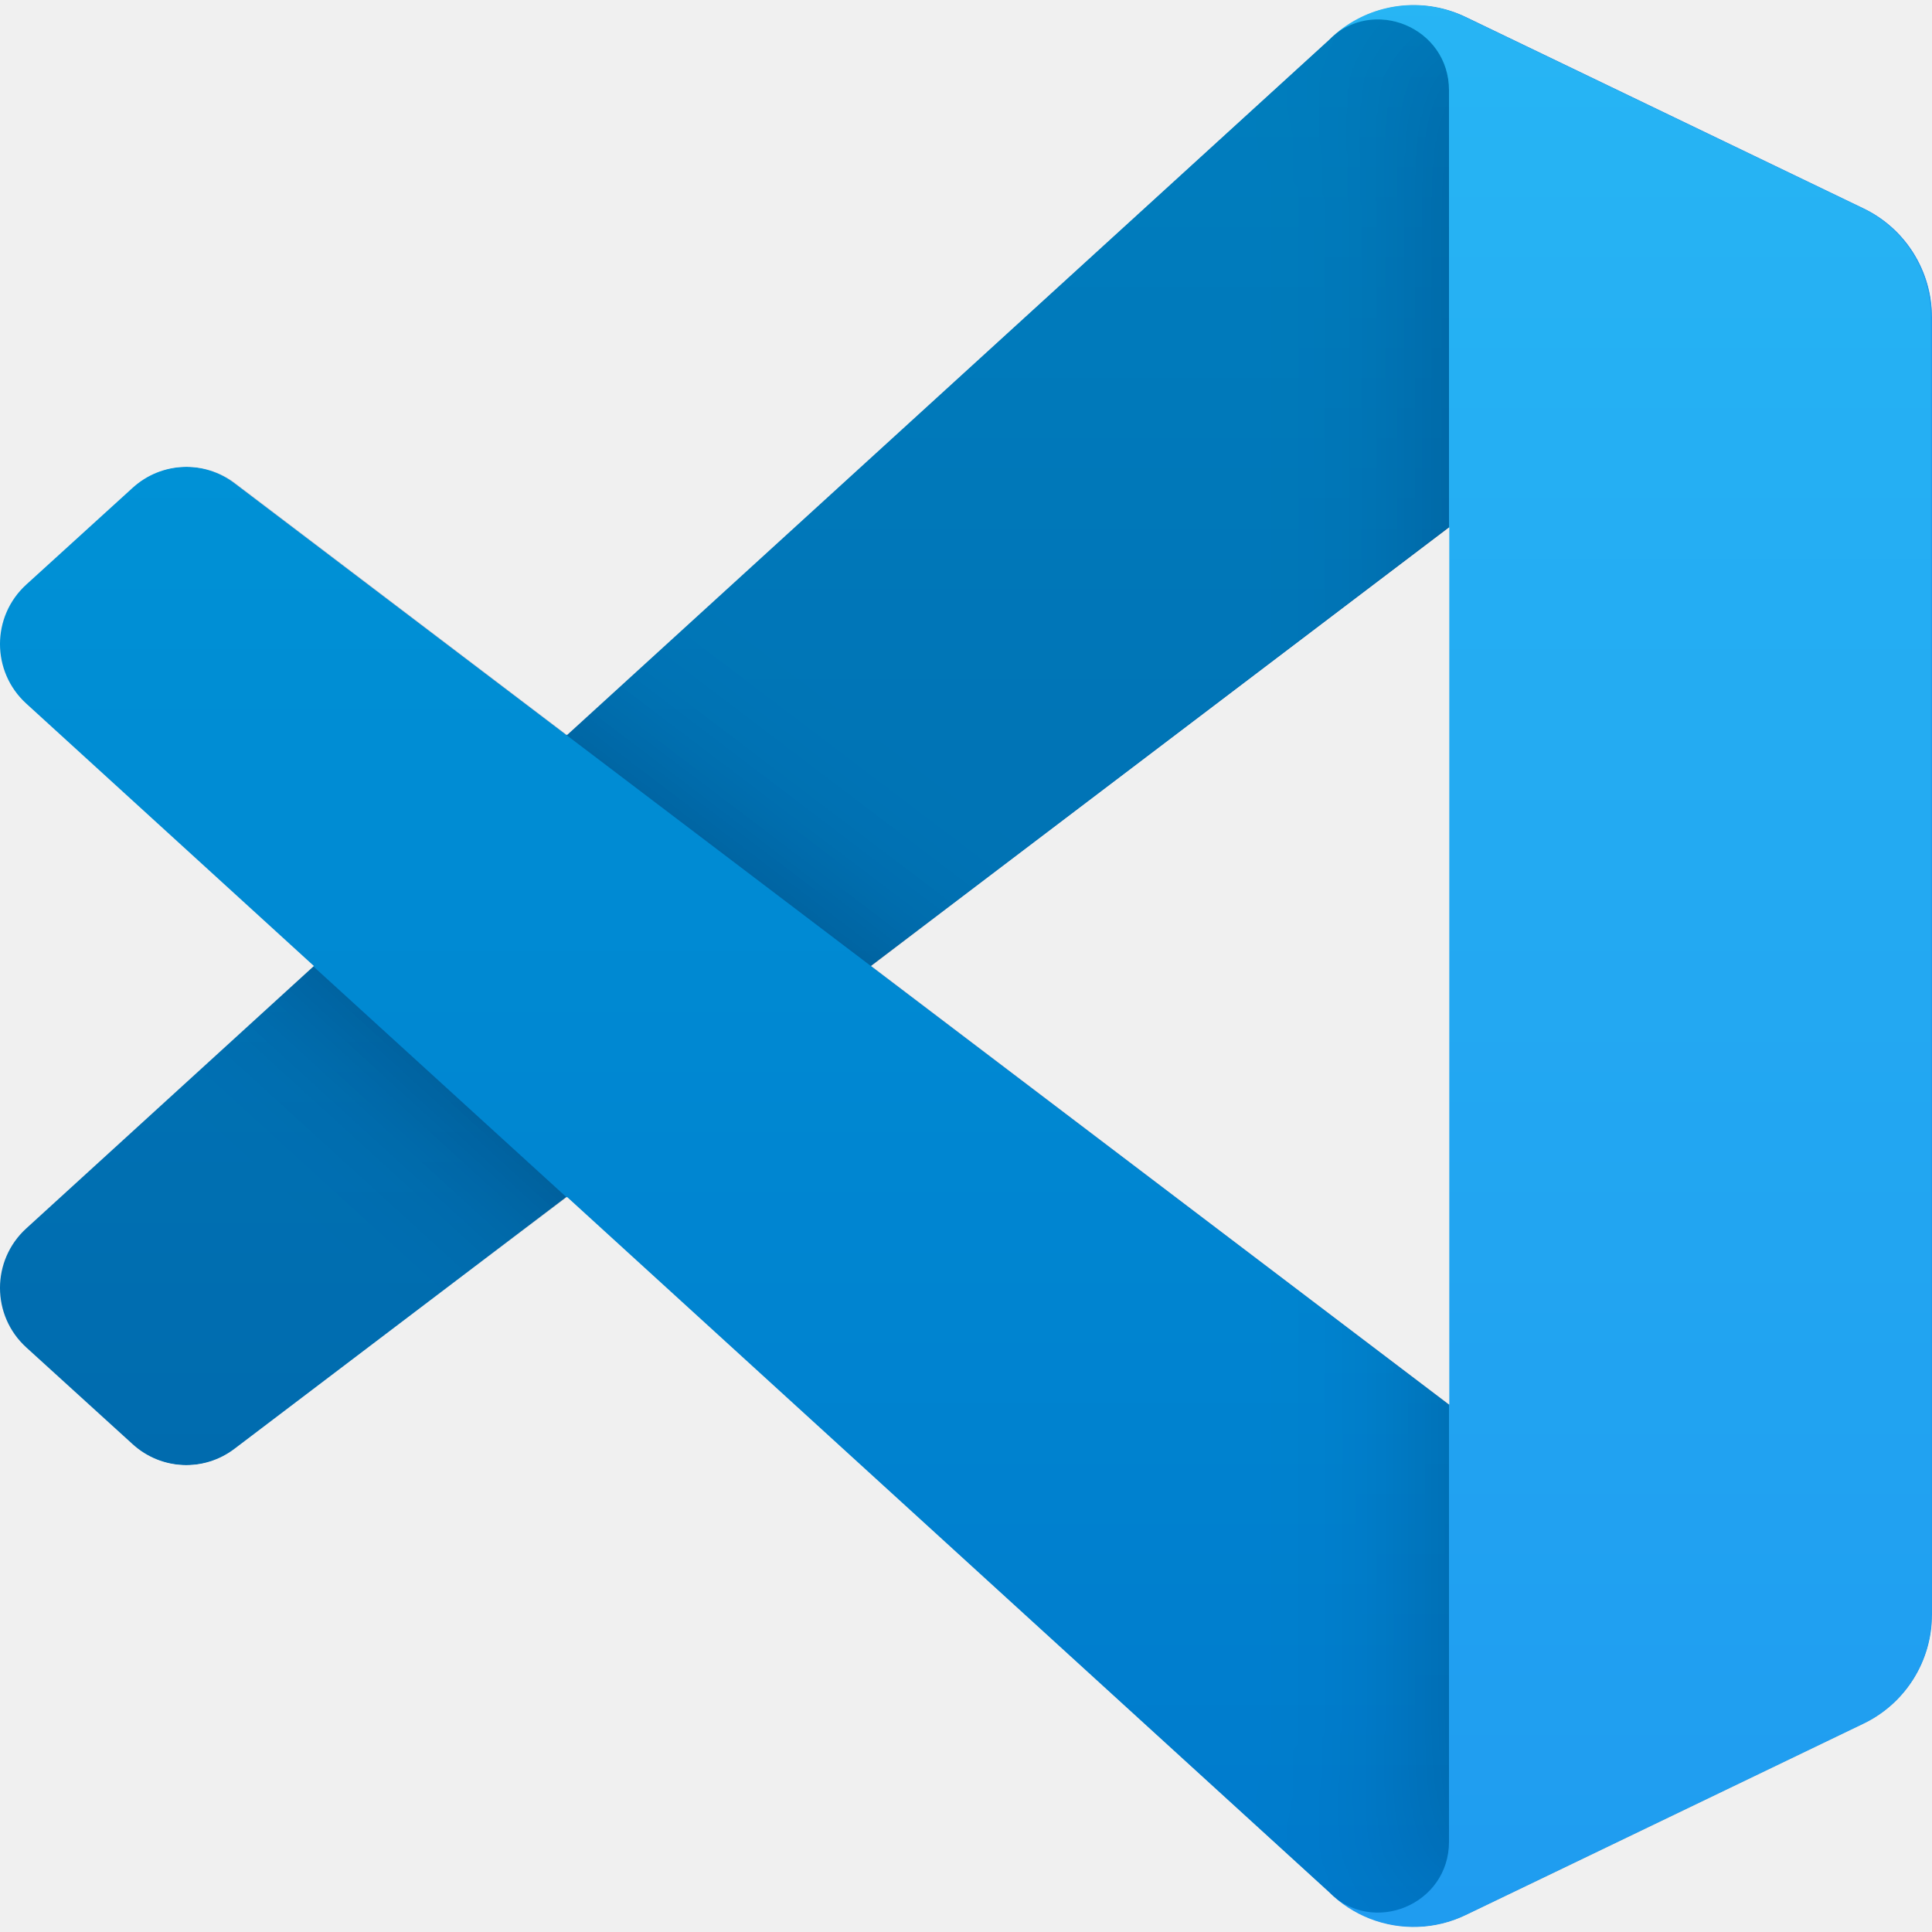
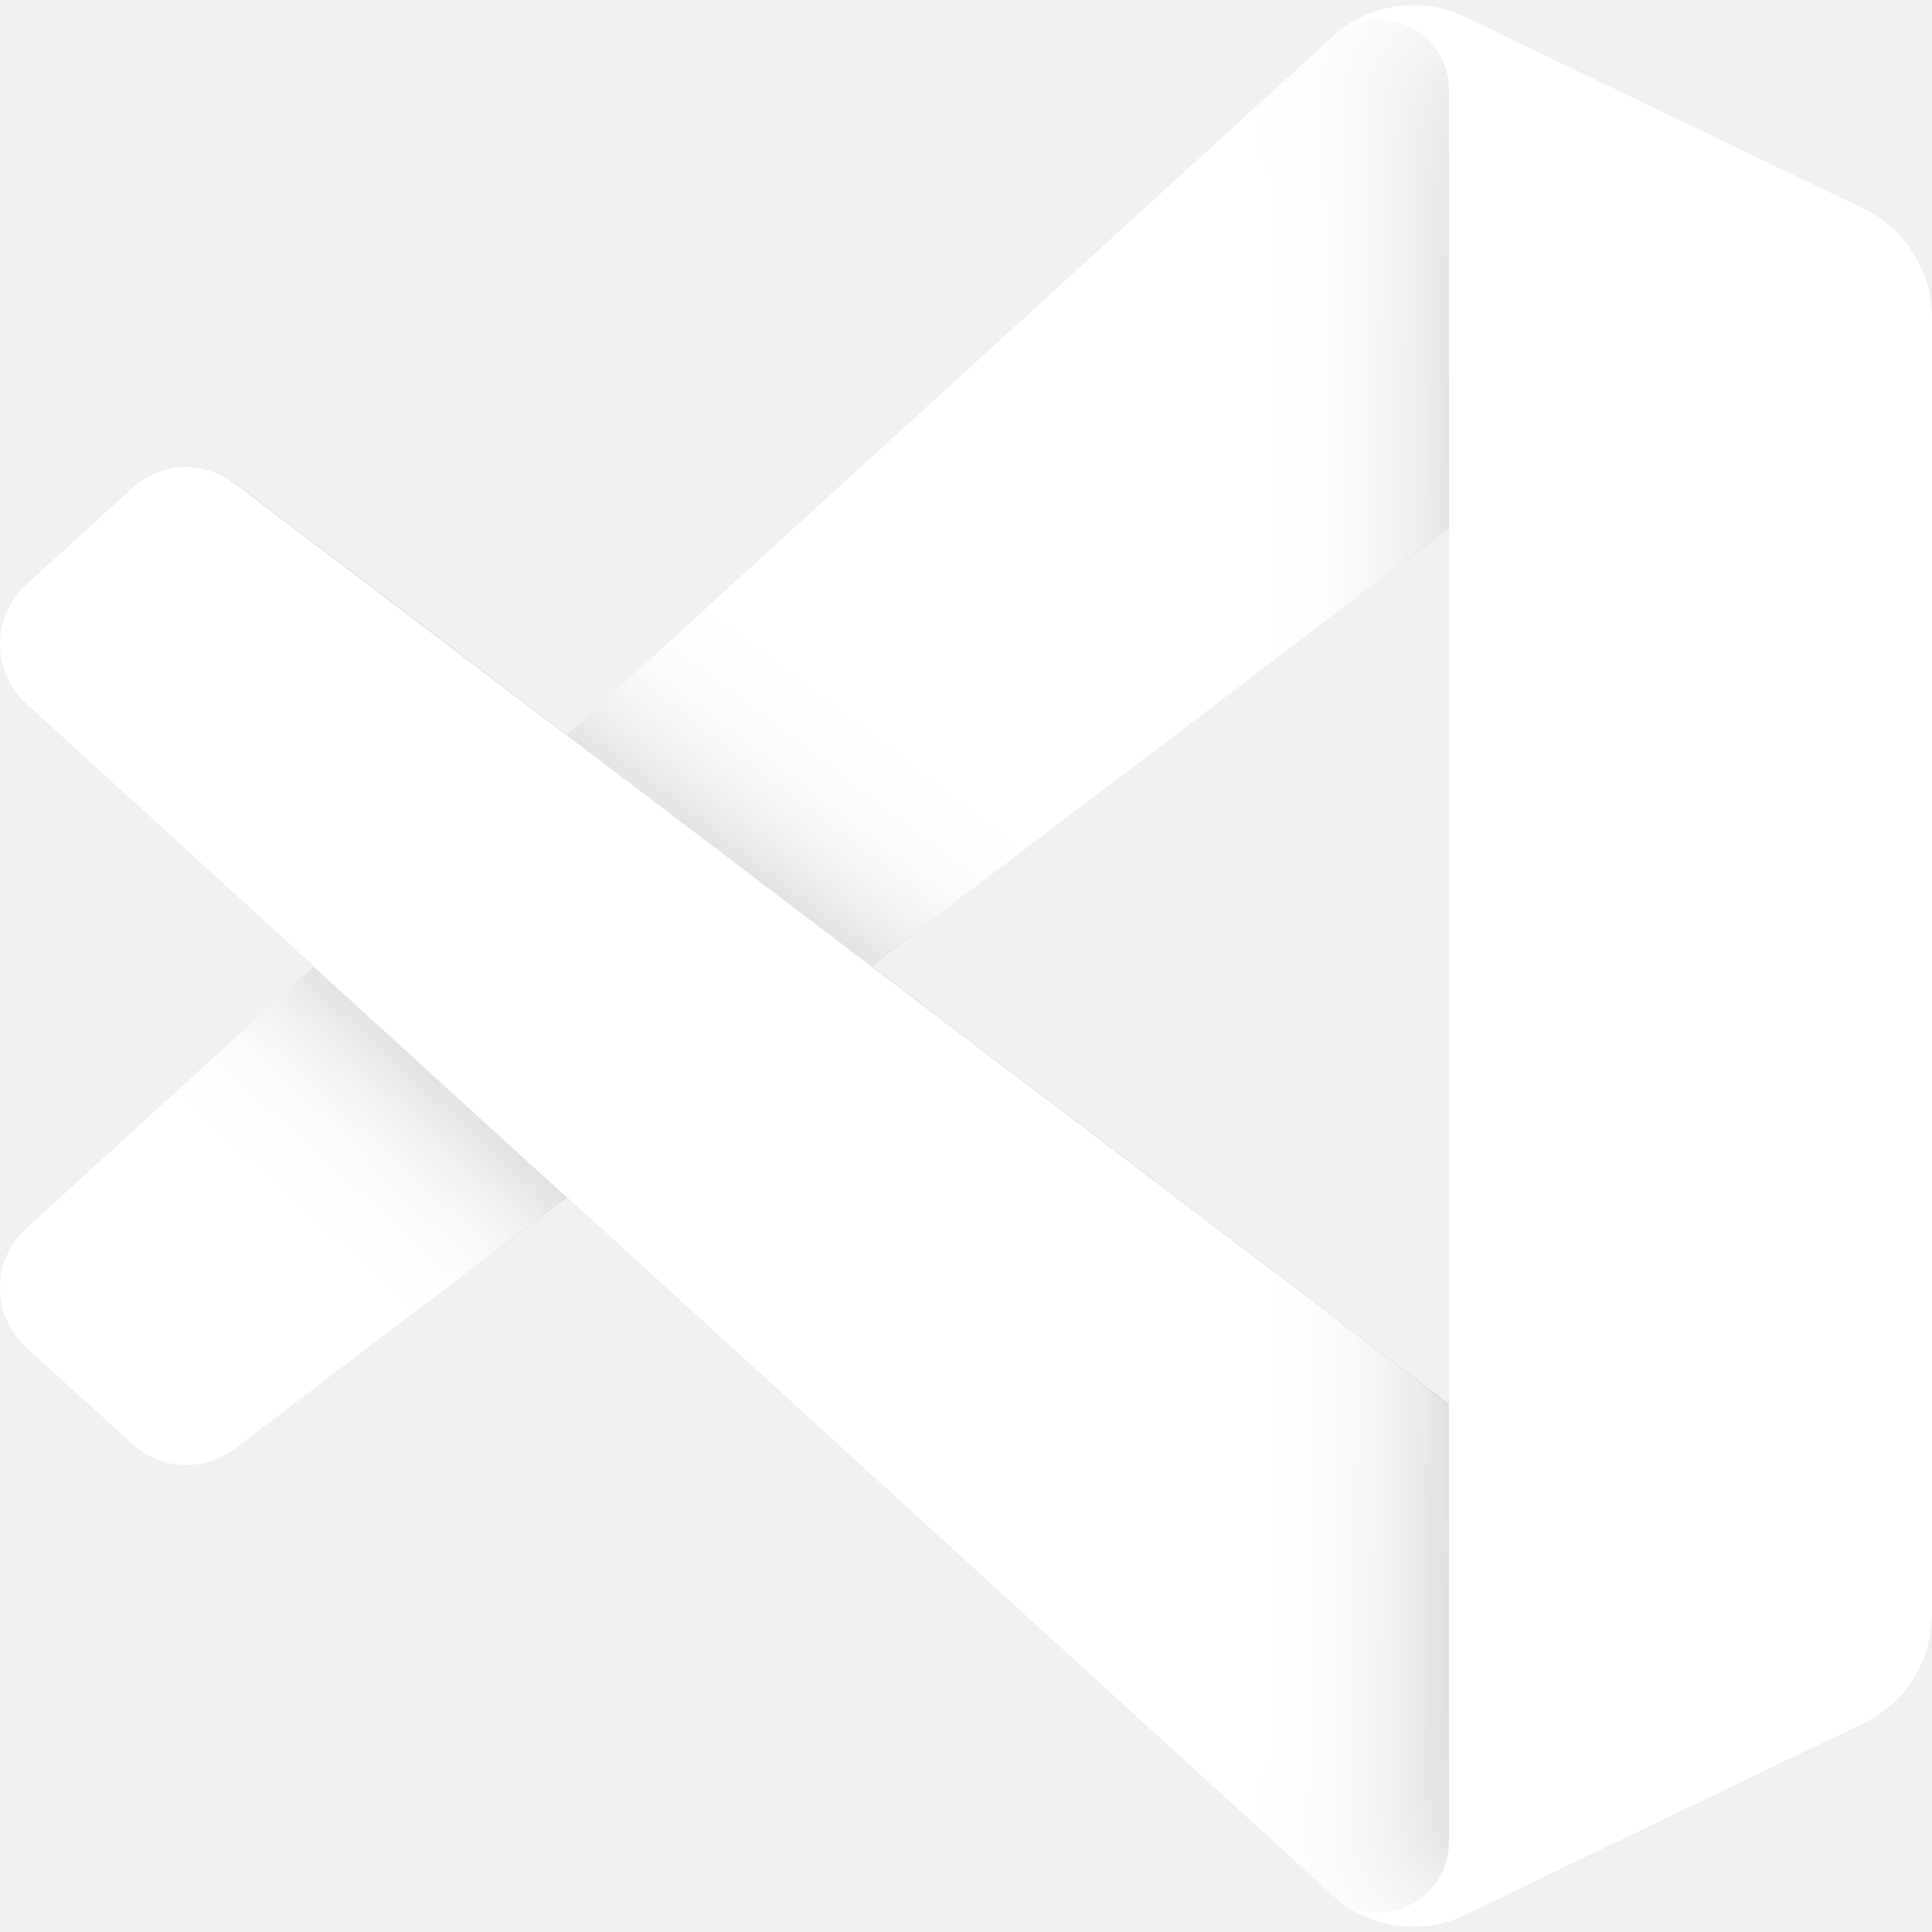
<svg xmlns="http://www.w3.org/2000/svg" viewBox="0 0 100 100" fill="none">
  <mask id="mask0" mask-type="alpha" maskUnits="userSpaceOnUse" x="0" y="0" width="100" height="100">
    <path fill-rule="evenodd" clip-rule="evenodd" d="M70.912 99.317C72.487 99.931 74.283 99.891 75.873 99.126L96.461 89.22C98.624 88.179 100 85.989 100 83.587V16.413C100 14.011 98.624 11.822 96.461 10.781L75.873 0.874C73.786 -0.13 71.345 0.116 69.513 1.447C69.252 1.637 69.003 1.849 68.769 2.083L29.355 38.041L12.187 25.01C10.589 23.797 8.354 23.896 6.869 25.246L1.363 30.255C-0.453 31.906 -0.455 34.763 1.359 36.417L16.247 50L1.359 63.583C-0.455 65.237 -0.453 68.094 1.363 69.745L6.869 74.754C8.354 76.104 10.589 76.204 12.187 74.99L29.355 61.959L68.769 97.917C69.392 98.541 70.125 99.01 70.912 99.317ZM75.015 27.299L45.109 50L75.015 72.701V27.299Z" fill="white" />
  </mask>
  <g mask="url(#mask0)">
-     <path d="M96.461 10.796L75.857 0.876C73.472 -0.273 70.622 0.212 68.75 2.083L1.299 63.583C-0.516 65.237 -0.514 68.094 1.303 69.745L6.813 74.754C8.298 76.104 10.535 76.204 12.134 74.99L93.361 13.37C96.086 11.303 100 13.246 100 16.667V16.427C100 14.027 98.625 11.838 96.461 10.796Z" fill="#0065A9" />
+     <path d="M96.461 10.796L75.857 0.876C73.472 -0.273 70.622 0.212 68.75 2.083L1.299 63.583C-0.516 65.237 -0.514 68.094 1.303 69.745L6.813 74.754C8.298 76.104 10.535 76.204 12.134 74.99L93.361 13.37C96.086 11.303 100 13.246 100 16.667V16.427C100 14.027 98.625 11.838 96.461 10.796Z" fill="#FFF" />
    <g filter="url(#filter0_d)">
-       <path d="M96.461 89.204L75.857 99.124C73.472 100.273 70.622 99.788 68.75 97.917L1.299 36.417C-0.516 34.763 -0.514 31.906 1.303 30.255L6.813 25.246C8.298 23.896 10.535 23.796 12.134 25.009L93.361 86.63C96.086 88.697 100 86.754 100 83.333V83.573C100 85.974 98.625 88.162 96.461 89.204Z" fill="#007ACC" />
+       <path d="M96.461 89.204L75.857 99.124C73.472 100.273 70.622 99.788 68.75 97.917L1.299 36.417C-0.516 34.763 -0.514 31.906 1.303 30.255L6.813 25.246C8.298 23.896 10.535 23.796 12.134 25.009L93.361 86.63C96.086 88.697 100 86.754 100 83.333V83.573C100 85.974 98.625 88.162 96.461 89.204Z" fill="#FFF" />
    </g>
    <g filter="url(#filter1_d)">
-       <path d="M75.858 99.126C73.472 100.274 70.622 99.788 68.75 97.917C71.056 100.223 75 98.59 75 95.328V4.672C75 1.41 71.056 -0.223 68.75 2.083C70.622 0.211 73.472 -0.274 75.858 0.874L96.459 10.781C98.623 11.822 100 14.011 100 16.413V83.587C100 85.989 98.623 88.179 96.459 89.22L75.858 99.126Z" fill="#1F9CF0" />
+       <path d="M75.858 99.126C73.472 100.274 70.622 99.788 68.75 97.917C71.056 100.223 75 98.59 75 95.328V4.672C75 1.41 71.056 -0.223 68.75 2.083C70.622 0.211 73.472 -0.274 75.858 0.874L96.459 10.781C98.623 11.822 100 14.011 100 16.413V83.587C100 85.989 98.623 88.179 96.459 89.22L75.858 99.126Z" fill="#FFF" />
    </g>
    <g style="mix-blend-mode:overlay" opacity="0.25">
      <path fill-rule="evenodd" clip-rule="evenodd" d="M70.851 99.317C72.426 99.931 74.222 99.891 75.812 99.126L96.4 89.22C98.563 88.179 99.939 85.989 99.939 83.587V16.413C99.939 14.011 98.564 11.822 96.4 10.781L75.812 0.874C73.725 -0.13 71.284 0.116 69.453 1.447C69.191 1.637 68.942 1.849 68.708 2.083L29.294 38.041L12.126 25.01C10.528 23.796 8.293 23.896 6.809 25.246L1.302 30.255C-0.513 31.906 -0.515 34.763 1.298 36.417L16.186 50L1.298 63.583C-0.515 65.237 -0.513 68.094 1.302 69.745L6.809 74.754C8.293 76.104 10.528 76.204 12.126 74.99L29.294 61.959L68.708 97.917C69.332 98.54 70.064 99.01 70.851 99.317ZM74.954 27.299L45.048 50L74.954 72.701V27.299Z" fill="url(#paint0_linear)" />
    </g>
  </g>
  <defs>
    <filter id="filter0_d" x="-8.394" y="15.829" width="116.727" height="92.246" filterUnits="userSpaceOnUse" color-interpolation-filters="sRGB">
      <feFlood flood-opacity="0" result="BackgroundImageFix" />
      <feColorMatrix in="SourceAlpha" type="matrix" values="0 0 0 0 0 0 0 0 0 0 0 0 0 0 0 0 0 0 127 0" />
      <feOffset />
      <feGaussianBlur stdDeviation="4.167" />
      <feColorMatrix type="matrix" values="0 0 0 0 0 0 0 0 0 0 0 0 0 0 0 0 0 0 0.25 0" />
      <feBlend mode="overlay" in2="BackgroundImageFix" result="effect1_dropShadow" />
      <feBlend mode="normal" in="SourceGraphic" in2="effect1_dropShadow" result="shape" />
    </filter>
    <filter id="filter1_d" x="60.417" y="-8.076" width="47.917" height="116.151" filterUnits="userSpaceOnUse" color-interpolation-filters="sRGB">
      <feFlood flood-opacity="0" result="BackgroundImageFix" />
      <feColorMatrix in="SourceAlpha" type="matrix" values="0 0 0 0 0 0 0 0 0 0 0 0 0 0 0 0 0 0 127 0" />
      <feOffset />
      <feGaussianBlur stdDeviation="4.167" />
      <feColorMatrix type="matrix" values="0 0 0 0 0 0 0 0 0 0 0 0 0 0 0 0 0 0 0.25 0" />
      <feBlend mode="overlay" in2="BackgroundImageFix" result="effect1_dropShadow" />
      <feBlend mode="normal" in="SourceGraphic" in2="effect1_dropShadow" result="shape" />
    </filter>
    <linearGradient id="paint0_linear" x1="49.939" y1="0.258" x2="49.939" y2="99.742" gradientUnits="userSpaceOnUse">
      <stop stop-color="white" />
      <stop offset="1" stop-color="white" stop-opacity="0" />
    </linearGradient>
  </defs>
</svg>
